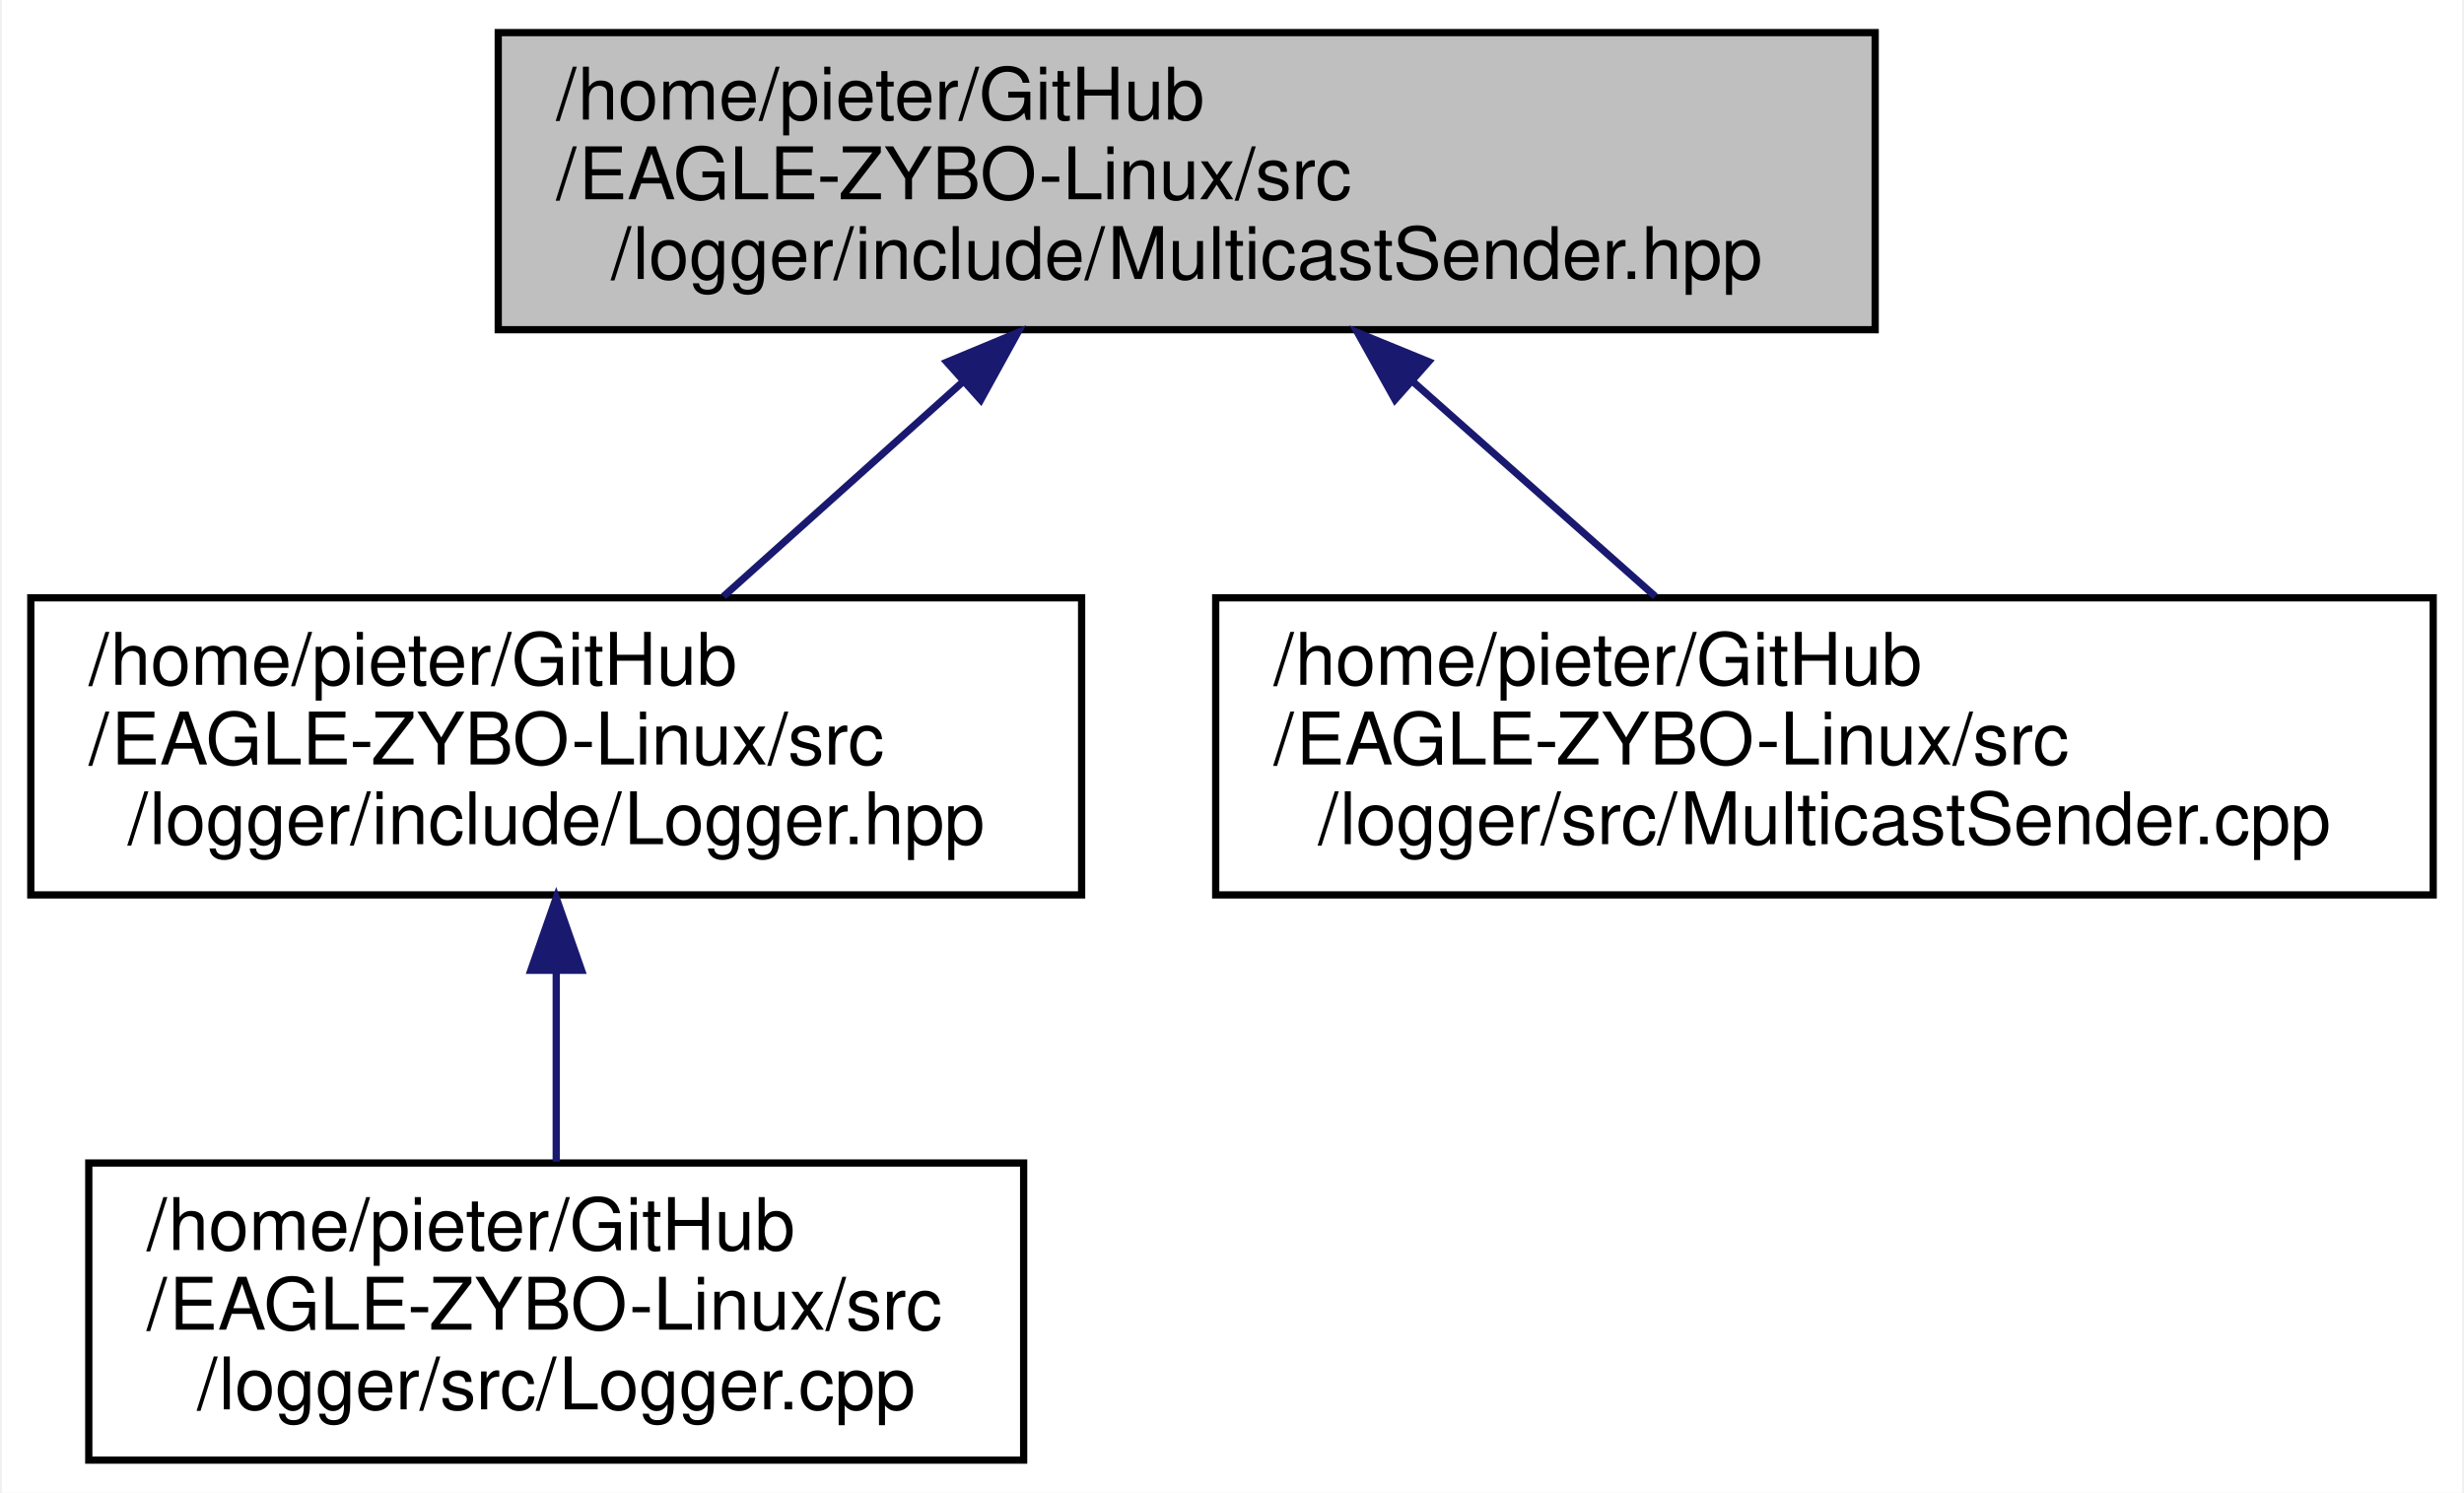
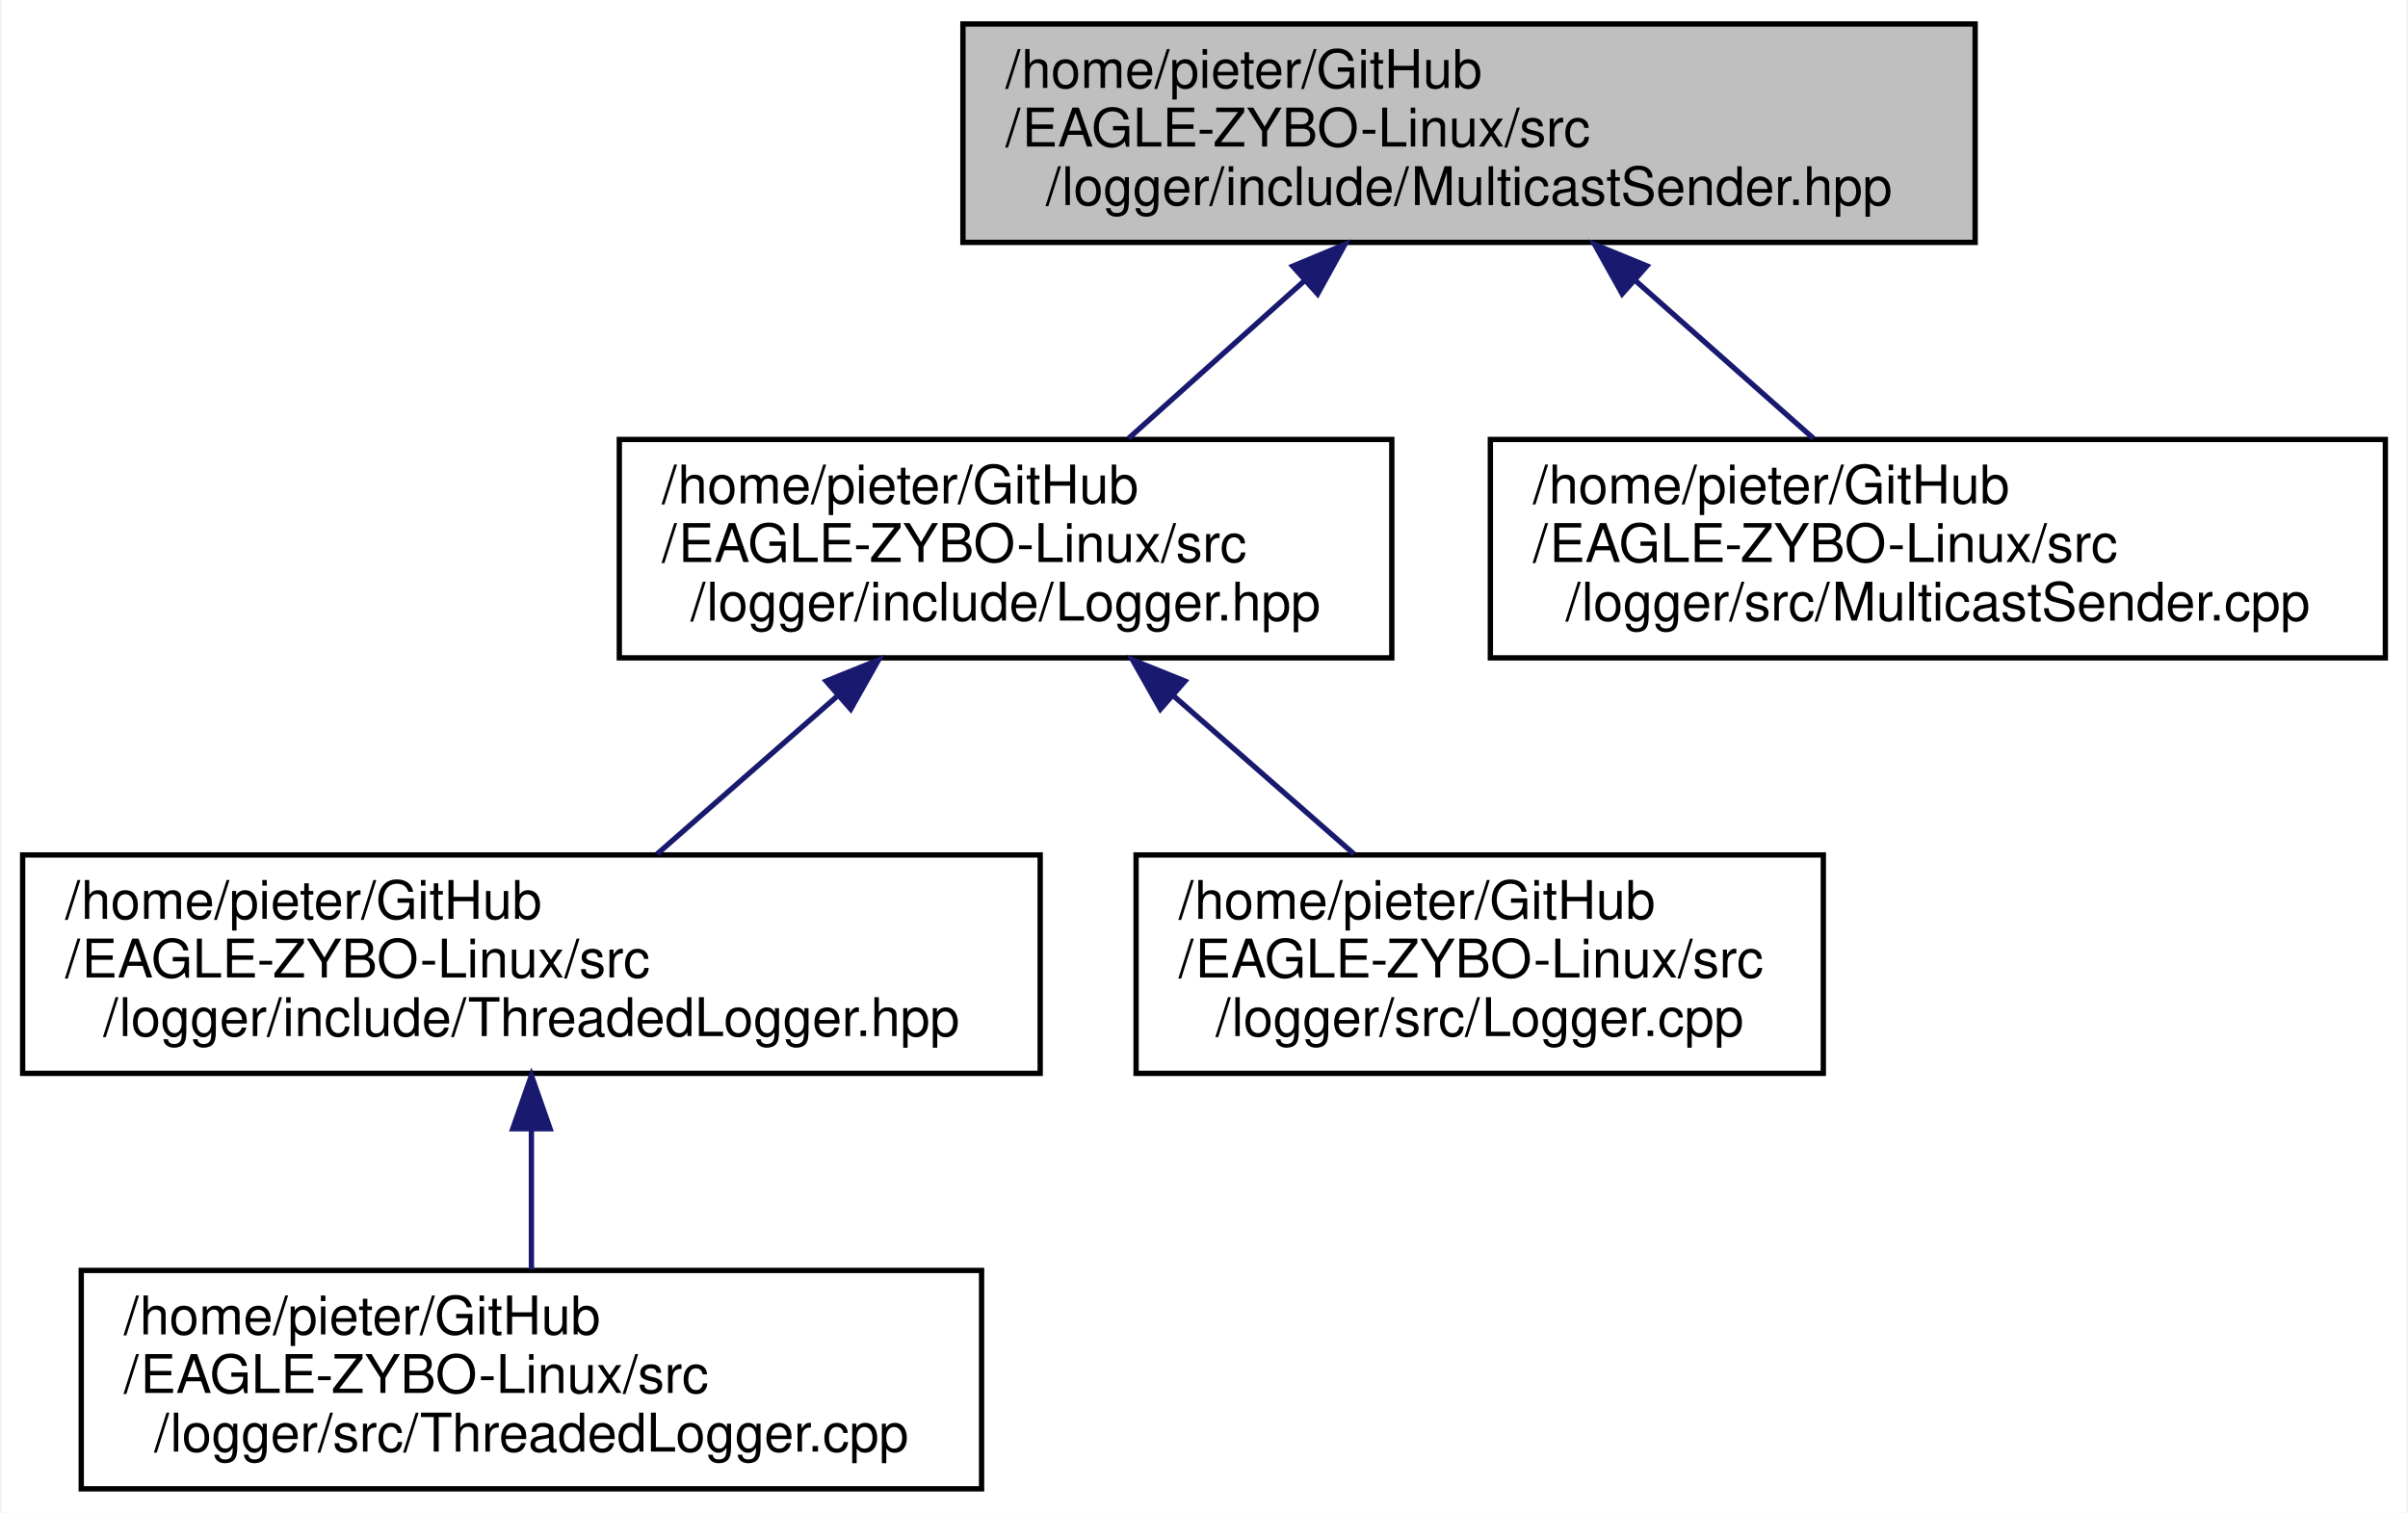
- <svg xmlns="http://www.w3.org/2000/svg" xmlns:xlink="http://www.w3.org/1999/xlink" width="340pt" height="206pt" viewBox="0.00 0.00 339.50 206.00">
-   <g id="graph0" class="graph" transform="scale(1 1) rotate(0) translate(4 202)">
-     <polygon fill="#ffffff" stroke="transparent" points="-4,4 -4,-202 335.5,-202 335.5,4 -4,4" />
+ <svg xmlns="http://www.w3.org/2000/svg" xmlns:xlink="http://www.w3.org/1999/xlink" width="452pt" height="284pt" viewBox="0.00 0.00 451.50 284.00">
+   <g id="graph0" class="graph" transform="scale(1 1) rotate(0) translate(4 280)">
+     <polygon fill="#ffffff" stroke="transparent" points="-4,4 -4,-280 447.5,-280 447.5,4 -4,4" />
    <g id="node1" class="node">
      <g id="a_node1">
        <a xlink:title=" ">
-           <polygon fill="#bfbfbf" stroke="#000000" points="64.5,-156.5 64.5,-197.5 254.5,-197.5 254.5,-156.5 64.5,-156.5" />
-           <text text-anchor="start" x="72.5" y="-185.5" font-family="Helvetica,sans-Serif" font-size="10.00" fill="#000000">/home/pieter/GitHub</text>
-           <text text-anchor="start" x="72.5" y="-174.5" font-family="Helvetica,sans-Serif" font-size="10.00" fill="#000000">/EAGLE-ZYBO-Linux/src</text>
-           <text text-anchor="middle" x="159.5" y="-163.5" font-family="Helvetica,sans-Serif" font-size="10.00" fill="#000000">/logger/include/MulticastSender.hpp</text>
+           <polygon fill="#bfbfbf" stroke="#000000" points="176.5,-234.5 176.5,-275.5 366.5,-275.5 366.5,-234.5 176.5,-234.5" />
+           <text text-anchor="start" x="184.5" y="-263.5" font-family="Helvetica,sans-Serif" font-size="10.00" fill="#000000">/home/pieter/GitHub</text>
+           <text text-anchor="start" x="184.5" y="-252.5" font-family="Helvetica,sans-Serif" font-size="10.00" fill="#000000">/EAGLE-ZYBO-Linux/src</text>
+           <text text-anchor="middle" x="271.5" y="-241.5" font-family="Helvetica,sans-Serif" font-size="10.00" fill="#000000">/logger/include/MulticastSender.hpp</text>
        </a>
      </g>
    </g>
    <g id="node2" class="node">
      <g id="a_node2">
        <a xlink:href="Logger_8hpp.html" target="_top" xlink:title=" ">
-           <polygon fill="#ffffff" stroke="#000000" points="0,-78.5 0,-119.5 145,-119.5 145,-78.5 0,-78.5" />
-           <text text-anchor="start" x="8" y="-107.5" font-family="Helvetica,sans-Serif" font-size="10.00" fill="#000000">/home/pieter/GitHub</text>
-           <text text-anchor="start" x="8" y="-96.5" font-family="Helvetica,sans-Serif" font-size="10.00" fill="#000000">/EAGLE-ZYBO-Linux/src</text>
-           <text text-anchor="middle" x="72.5" y="-85.5" font-family="Helvetica,sans-Serif" font-size="10.00" fill="#000000">/logger/include/Logger.hpp</text>
+           <polygon fill="#ffffff" stroke="#000000" points="112,-156.5 112,-197.5 257,-197.5 257,-156.5 112,-156.5" />
+           <text text-anchor="start" x="120" y="-185.5" font-family="Helvetica,sans-Serif" font-size="10.00" fill="#000000">/home/pieter/GitHub</text>
+           <text text-anchor="start" x="120" y="-174.5" font-family="Helvetica,sans-Serif" font-size="10.00" fill="#000000">/EAGLE-ZYBO-Linux/src</text>
+           <text text-anchor="middle" x="184.5" y="-163.5" font-family="Helvetica,sans-Serif" font-size="10.00" fill="#000000">/logger/include/Logger.hpp</text>
        </a>
      </g>
    </g>
    <g id="edge1" class="edge">
-       <path fill="none" stroke="#191970" d="M128.525,-149.229C117.668,-139.495 105.673,-128.741 95.577,-119.69" />
-       <polygon fill="#191970" stroke="#191970" points="126.403,-152.028 136.186,-156.097 131.076,-146.816 126.403,-152.028" />
+       <path fill="none" stroke="#191970" d="M240.525,-227.229C229.668,-217.495 217.673,-206.741 207.577,-197.69" />
+       <polygon fill="#191970" stroke="#191970" points="238.404,-230.028 248.186,-234.097 243.076,-224.816 238.404,-230.028" />
+     </g>
+     <g id="node6" class="node">
+       <g id="a_node6">
+         <a xlink:href="MulticastSender_8cpp.html" target="_top" xlink:title=" ">
+           <polygon fill="#ffffff" stroke="#000000" points="275.5,-156.5 275.5,-197.5 443.5,-197.5 443.5,-156.5 275.5,-156.5" />
+           <text text-anchor="start" x="283.5" y="-185.5" font-family="Helvetica,sans-Serif" font-size="10.00" fill="#000000">/home/pieter/GitHub</text>
+           <text text-anchor="start" x="283.5" y="-174.5" font-family="Helvetica,sans-Serif" font-size="10.00" fill="#000000">/EAGLE-ZYBO-Linux/src</text>
+           <text text-anchor="middle" x="359.5" y="-163.5" font-family="Helvetica,sans-Serif" font-size="10.00" fill="#000000">/logger/src/MulticastSender.cpp</text>
+         </a>
+       </g>
+     </g>
+     <g id="edge5" class="edge">
+       <path fill="none" stroke="#191970" d="M302.831,-227.229C313.813,-217.495 325.946,-206.741 336.158,-197.69" />
+       <polygon fill="#191970" stroke="#191970" points="300.244,-224.845 295.082,-234.097 304.887,-230.083 300.244,-224.845" />
+     </g>
+     <g id="node3" class="node">
+       <g id="a_node3">
+         <a xlink:href="ThreadedLogger_8hpp.html" target="_top" xlink:title=" ">
+           <polygon fill="#ffffff" stroke="#000000" points="0,-78.5 0,-119.5 191,-119.5 191,-78.5 0,-78.5" />
+           <text text-anchor="start" x="8" y="-107.5" font-family="Helvetica,sans-Serif" font-size="10.00" fill="#000000">/home/pieter/GitHub</text>
+           <text text-anchor="start" x="8" y="-96.5" font-family="Helvetica,sans-Serif" font-size="10.00" fill="#000000">/EAGLE-ZYBO-Linux/src</text>
+           <text text-anchor="middle" x="95.5" y="-85.5" font-family="Helvetica,sans-Serif" font-size="10.00" fill="#000000">/logger/include/ThreadedLogger.hpp</text>
+         </a>
+       </g>
+     </g>
+     <g id="edge2" class="edge">
+       <path fill="none" stroke="#191970" d="M152.813,-149.229C141.706,-139.495 129.436,-128.741 119.108,-119.69" />
+       <polygon fill="#191970" stroke="#191970" points="150.822,-152.139 160.65,-156.097 155.436,-146.874 150.822,-152.139" />
+     </g>
+     <g id="node5" class="node">
+       <g id="a_node5">
+         <a xlink:href="Logger_8cpp.html" target="_top" xlink:title=" ">
+           <polygon fill="#ffffff" stroke="#000000" points="209,-78.5 209,-119.5 338,-119.5 338,-78.5 209,-78.5" />
+           <text text-anchor="start" x="217" y="-107.5" font-family="Helvetica,sans-Serif" font-size="10.00" fill="#000000">/home/pieter/GitHub</text>
+           <text text-anchor="start" x="217" y="-96.5" font-family="Helvetica,sans-Serif" font-size="10.00" fill="#000000">/EAGLE-ZYBO-Linux/src</text>
+           <text text-anchor="middle" x="273.5" y="-85.5" font-family="Helvetica,sans-Serif" font-size="10.00" fill="#000000">/logger/src/Logger.cpp</text>
+         </a>
+       </g>
+     </g>
+     <g id="edge4" class="edge">
+       <path fill="none" stroke="#191970" d="M216.187,-149.229C227.294,-139.495 239.564,-128.741 249.892,-119.69" />
+       <polygon fill="#191970" stroke="#191970" points="213.564,-146.874 208.35,-156.097 218.178,-152.139 213.564,-146.874" />
    </g>
    <g id="node4" class="node">
      <g id="a_node4">
-         <a xlink:href="MulticastSender_8cpp.html" target="_top" xlink:title=" ">
-           <polygon fill="#ffffff" stroke="#000000" points="163.5,-78.5 163.5,-119.5 331.5,-119.5 331.5,-78.5 163.5,-78.5" />
-           <text text-anchor="start" x="171.5" y="-107.5" font-family="Helvetica,sans-Serif" font-size="10.00" fill="#000000">/home/pieter/GitHub</text>
-           <text text-anchor="start" x="171.5" y="-96.5" font-family="Helvetica,sans-Serif" font-size="10.00" fill="#000000">/EAGLE-ZYBO-Linux/src</text>
-           <text text-anchor="middle" x="247.5" y="-85.5" font-family="Helvetica,sans-Serif" font-size="10.00" fill="#000000">/logger/src/MulticastSender.cpp</text>
+         <a xlink:href="ThreadedLogger_8cpp.html" target="_top" xlink:title=" ">
+           <polygon fill="#ffffff" stroke="#000000" points="11,-.5 11,-41.5 180,-41.5 180,-.5 11,-.5" />
+           <text text-anchor="start" x="19" y="-29.5" font-family="Helvetica,sans-Serif" font-size="10.00" fill="#000000">/home/pieter/GitHub</text>
+           <text text-anchor="start" x="19" y="-18.5" font-family="Helvetica,sans-Serif" font-size="10.00" fill="#000000">/EAGLE-ZYBO-Linux/src</text>
+           <text text-anchor="middle" x="95.5" y="-7.5" font-family="Helvetica,sans-Serif" font-size="10.00" fill="#000000">/logger/src/ThreadedLogger.cpp</text>
        </a>
      </g>
    </g>
    <g id="edge3" class="edge">
-       <path fill="none" stroke="#191970" d="M190.831,-149.229C201.813,-139.495 213.946,-128.741 224.158,-119.69" />
-       <polygon fill="#191970" stroke="#191970" points="188.244,-146.845 183.082,-156.097 192.887,-152.083 188.244,-146.845" />
-     </g>
-     <g id="node3" class="node">
-       <g id="a_node3">
-         <a xlink:href="Logger_8cpp.html" target="_top" xlink:title=" ">
-           <polygon fill="#ffffff" stroke="#000000" points="8,-.5 8,-41.5 137,-41.5 137,-.5 8,-.5" />
-           <text text-anchor="start" x="16" y="-29.5" font-family="Helvetica,sans-Serif" font-size="10.00" fill="#000000">/home/pieter/GitHub</text>
-           <text text-anchor="start" x="16" y="-18.5" font-family="Helvetica,sans-Serif" font-size="10.00" fill="#000000">/EAGLE-ZYBO-Linux/src</text>
-           <text text-anchor="middle" x="72.5" y="-7.5" font-family="Helvetica,sans-Serif" font-size="10.00" fill="#000000">/logger/src/Logger.cpp</text>
-         </a>
-       </g>
-     </g>
-     <g id="edge2" class="edge">
-       <path fill="none" stroke="#191970" d="M72.5,-68.079C72.5,-59.218 72.5,-49.775 72.5,-41.69" />
-       <polygon fill="#191970" stroke="#191970" points="69,-68.097 72.5,-78.097 76,-68.097 69,-68.097" />
+       <path fill="none" stroke="#191970" d="M95.5,-68.079C95.5,-59.218 95.5,-49.775 95.5,-41.69" />
+       <polygon fill="#191970" stroke="#191970" points="92,-68.097 95.5,-78.097 99,-68.097 92,-68.097" />
    </g>
  </g>
</svg>
